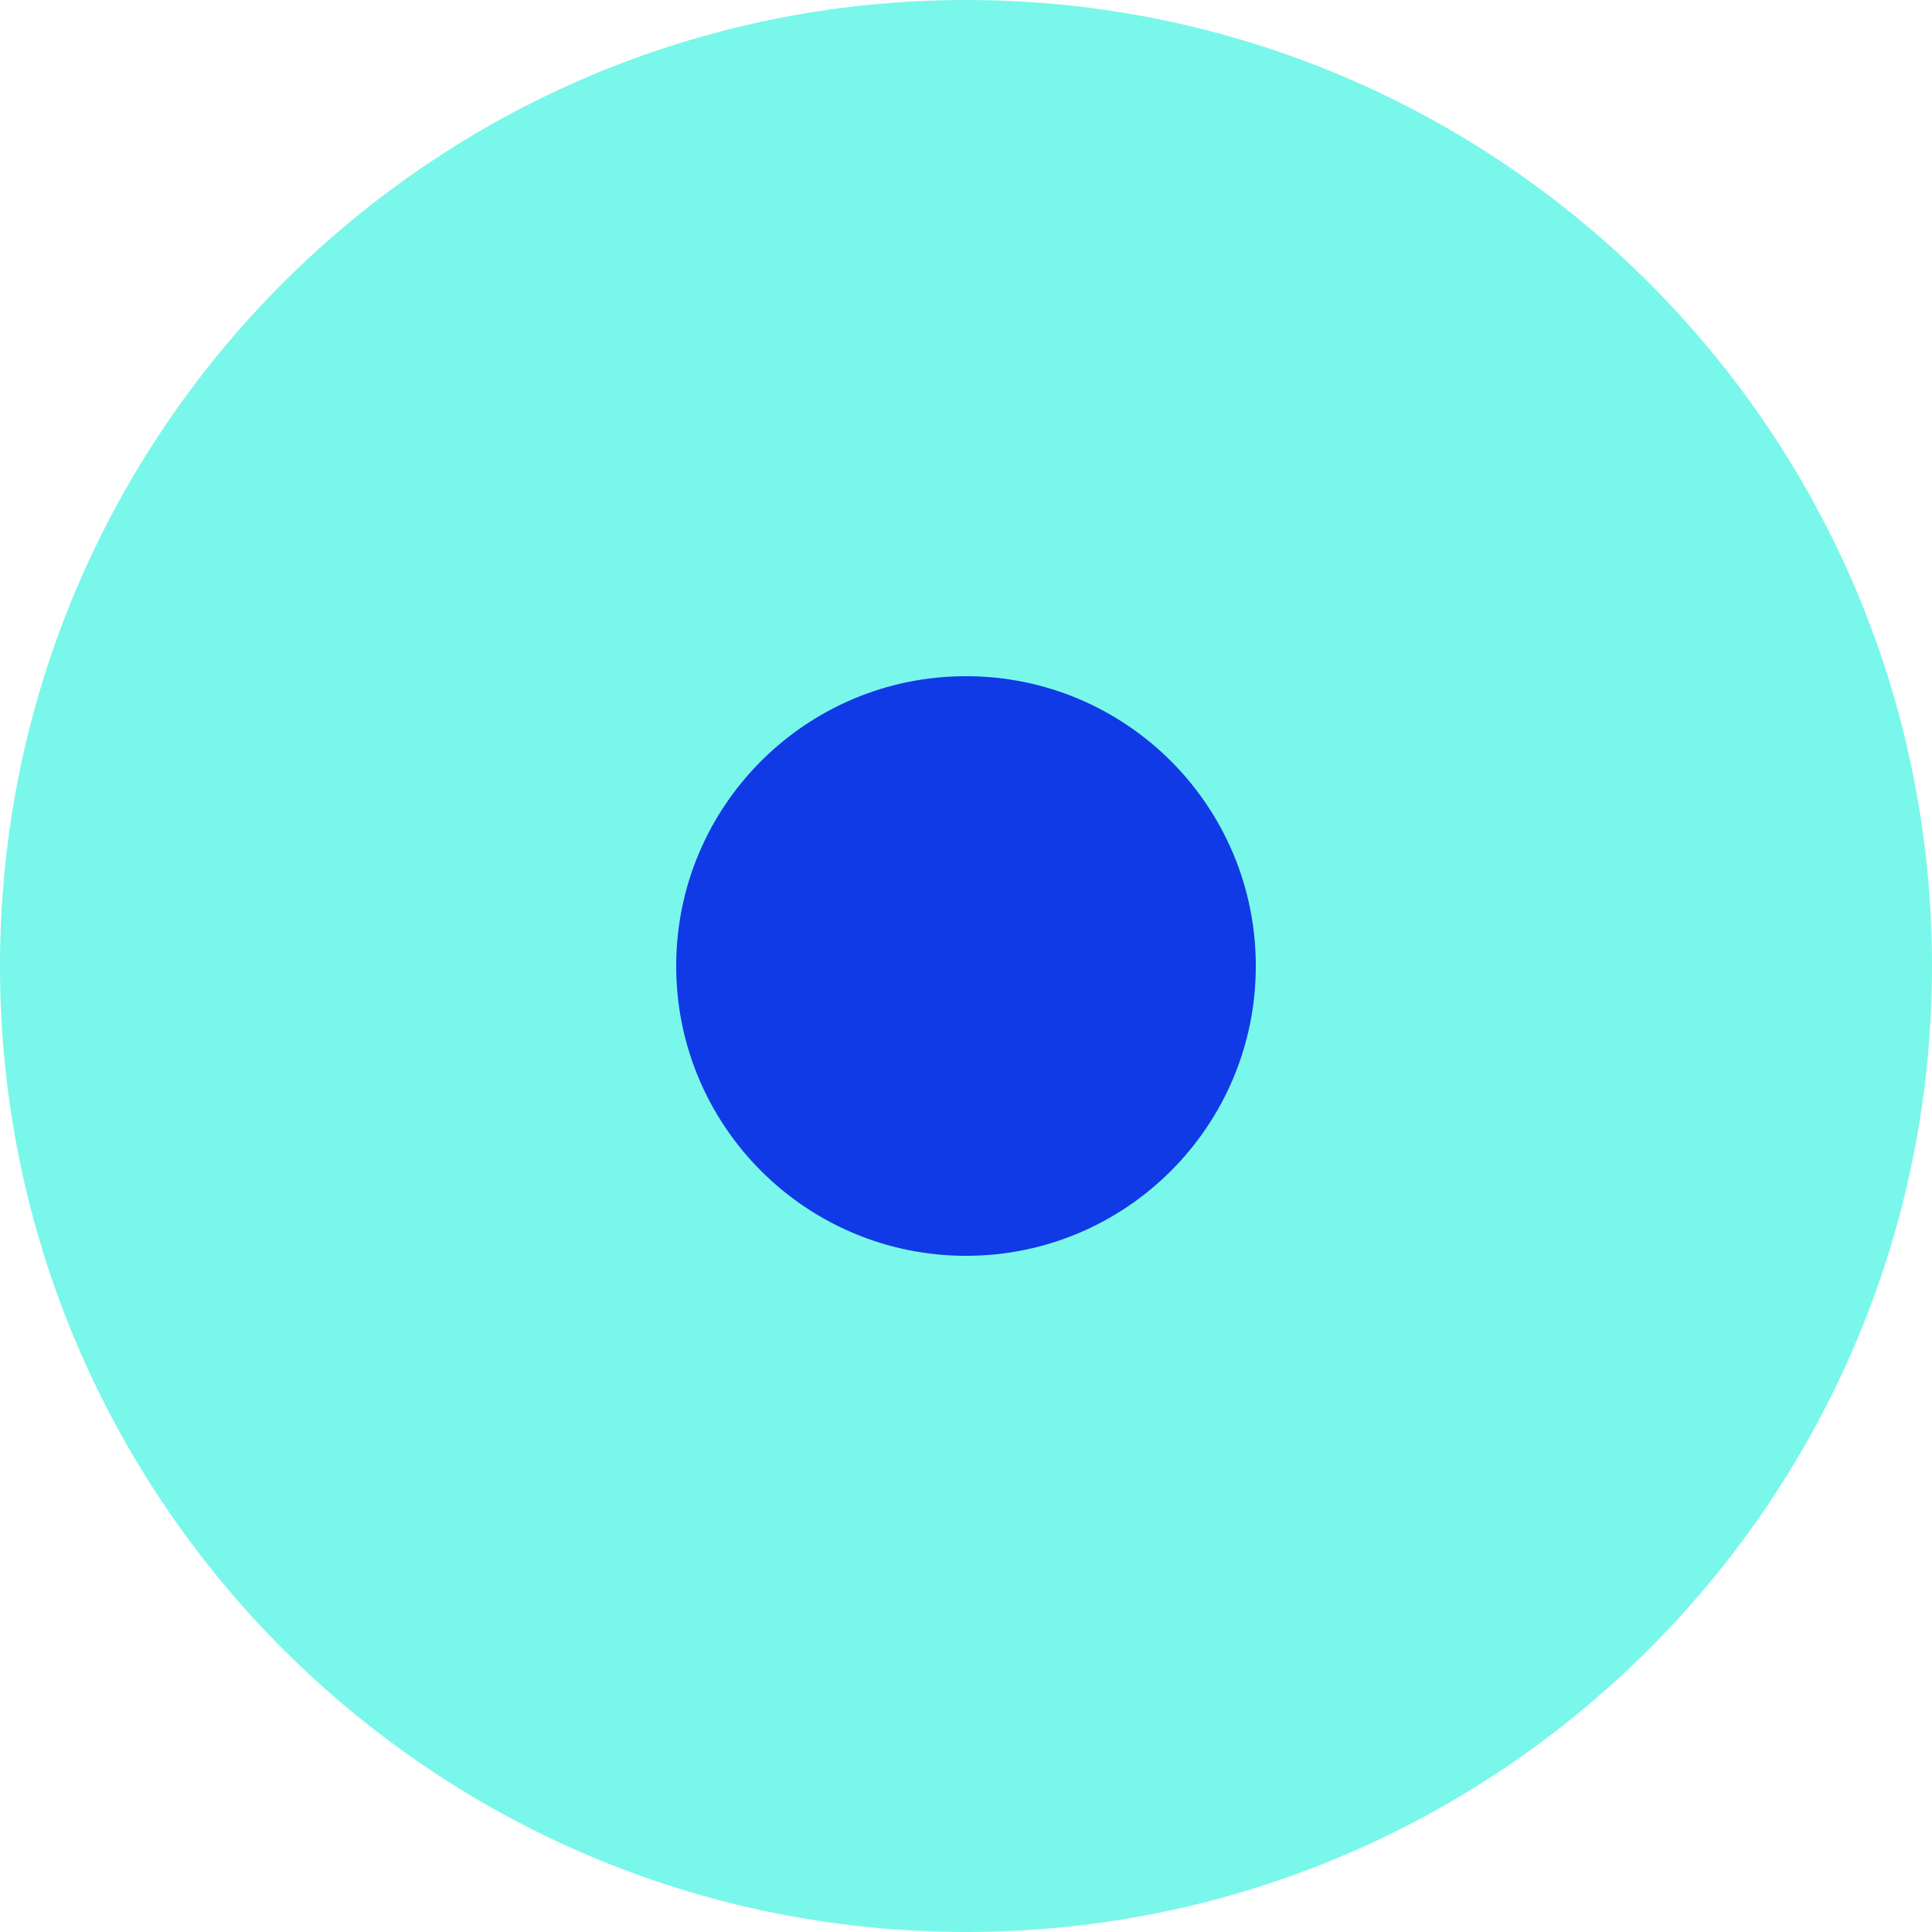
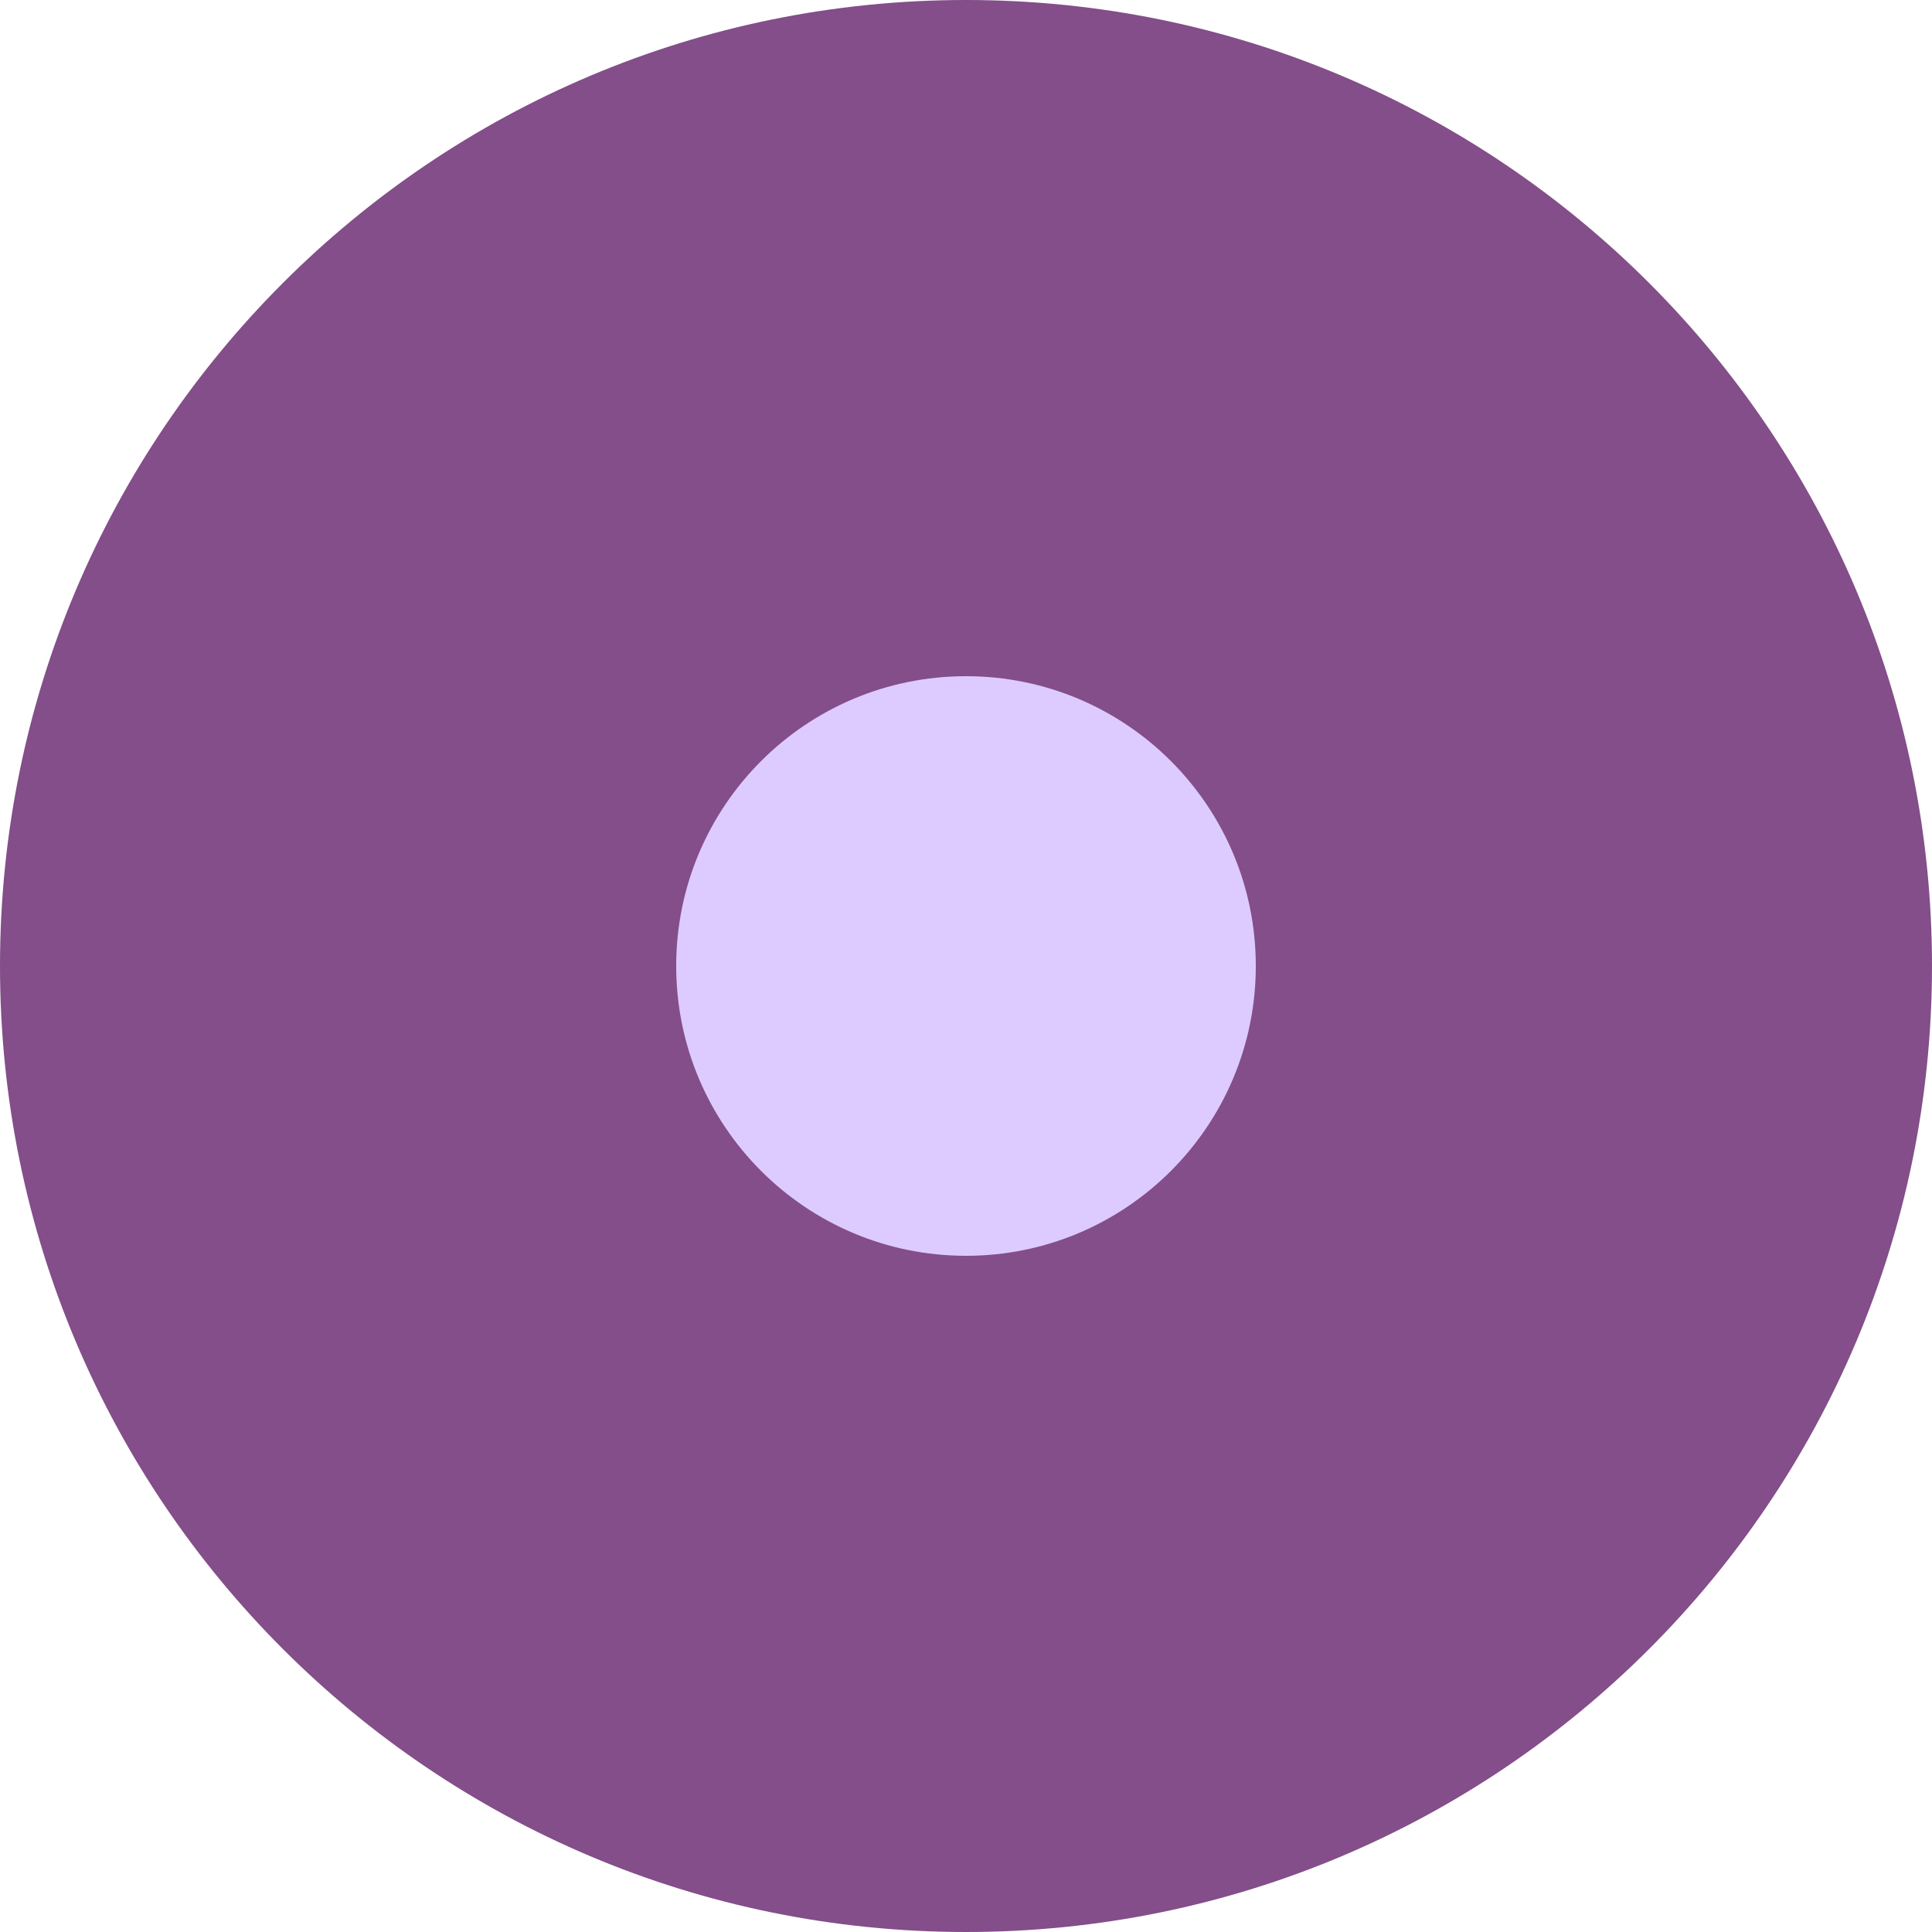
<svg xmlns="http://www.w3.org/2000/svg" width="48" height="48" viewBox="0 0 40 40" version="1.1">
  <g id="Site" stroke="none" stroke-width="1" fill="none" fill-rule="evenodd">
    <g id="Main-Copy" transform="translate(-636, -2321)">
      <g id="accompagnement" transform="translate(636, 2321)">
-         <circle id="Oval" fill="#79F7EA" cx="20" cy="20" r="20" />
-         <circle id="Oval" fill="#0F3AE6" cx="20" cy="20" r="6" />
+         <circle id="Oval" fill="#834E89" cx="20" cy="20" r="20" />
+         <circle id="Oval" fill="#DDCBFF" cx="20" cy="20" r="6" />
      </g>
    </g>
  </g>
</svg>
